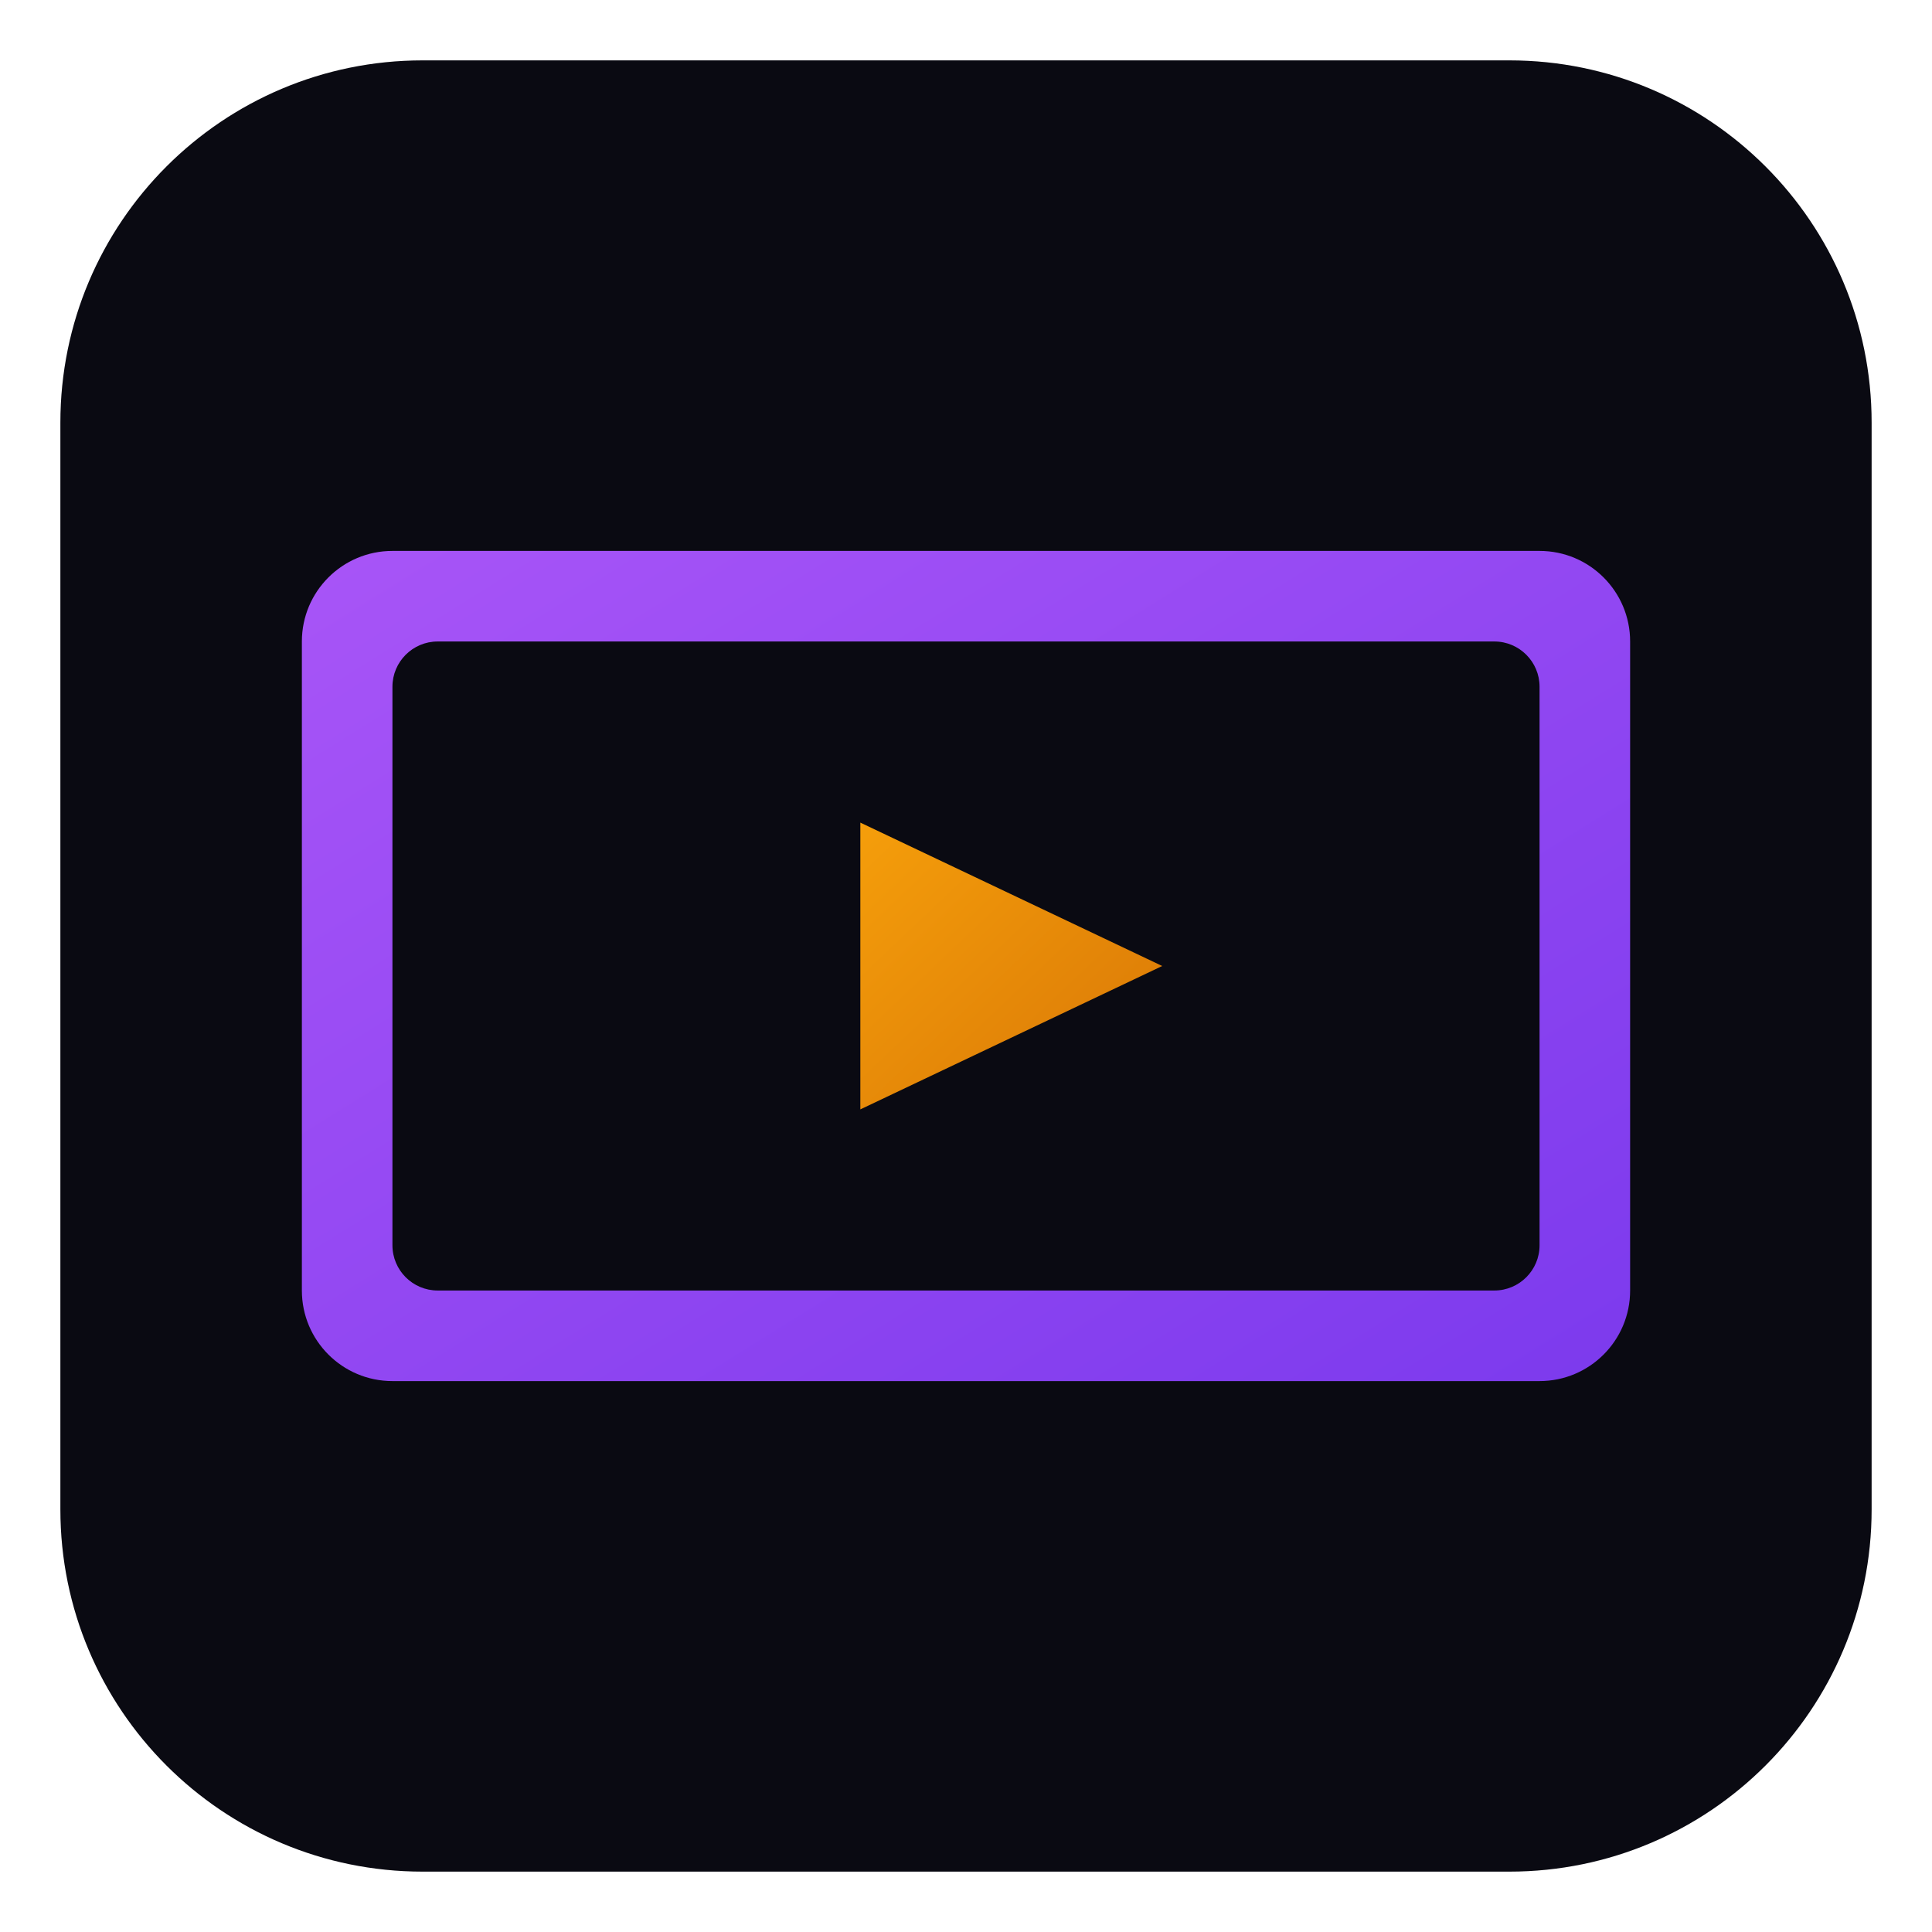
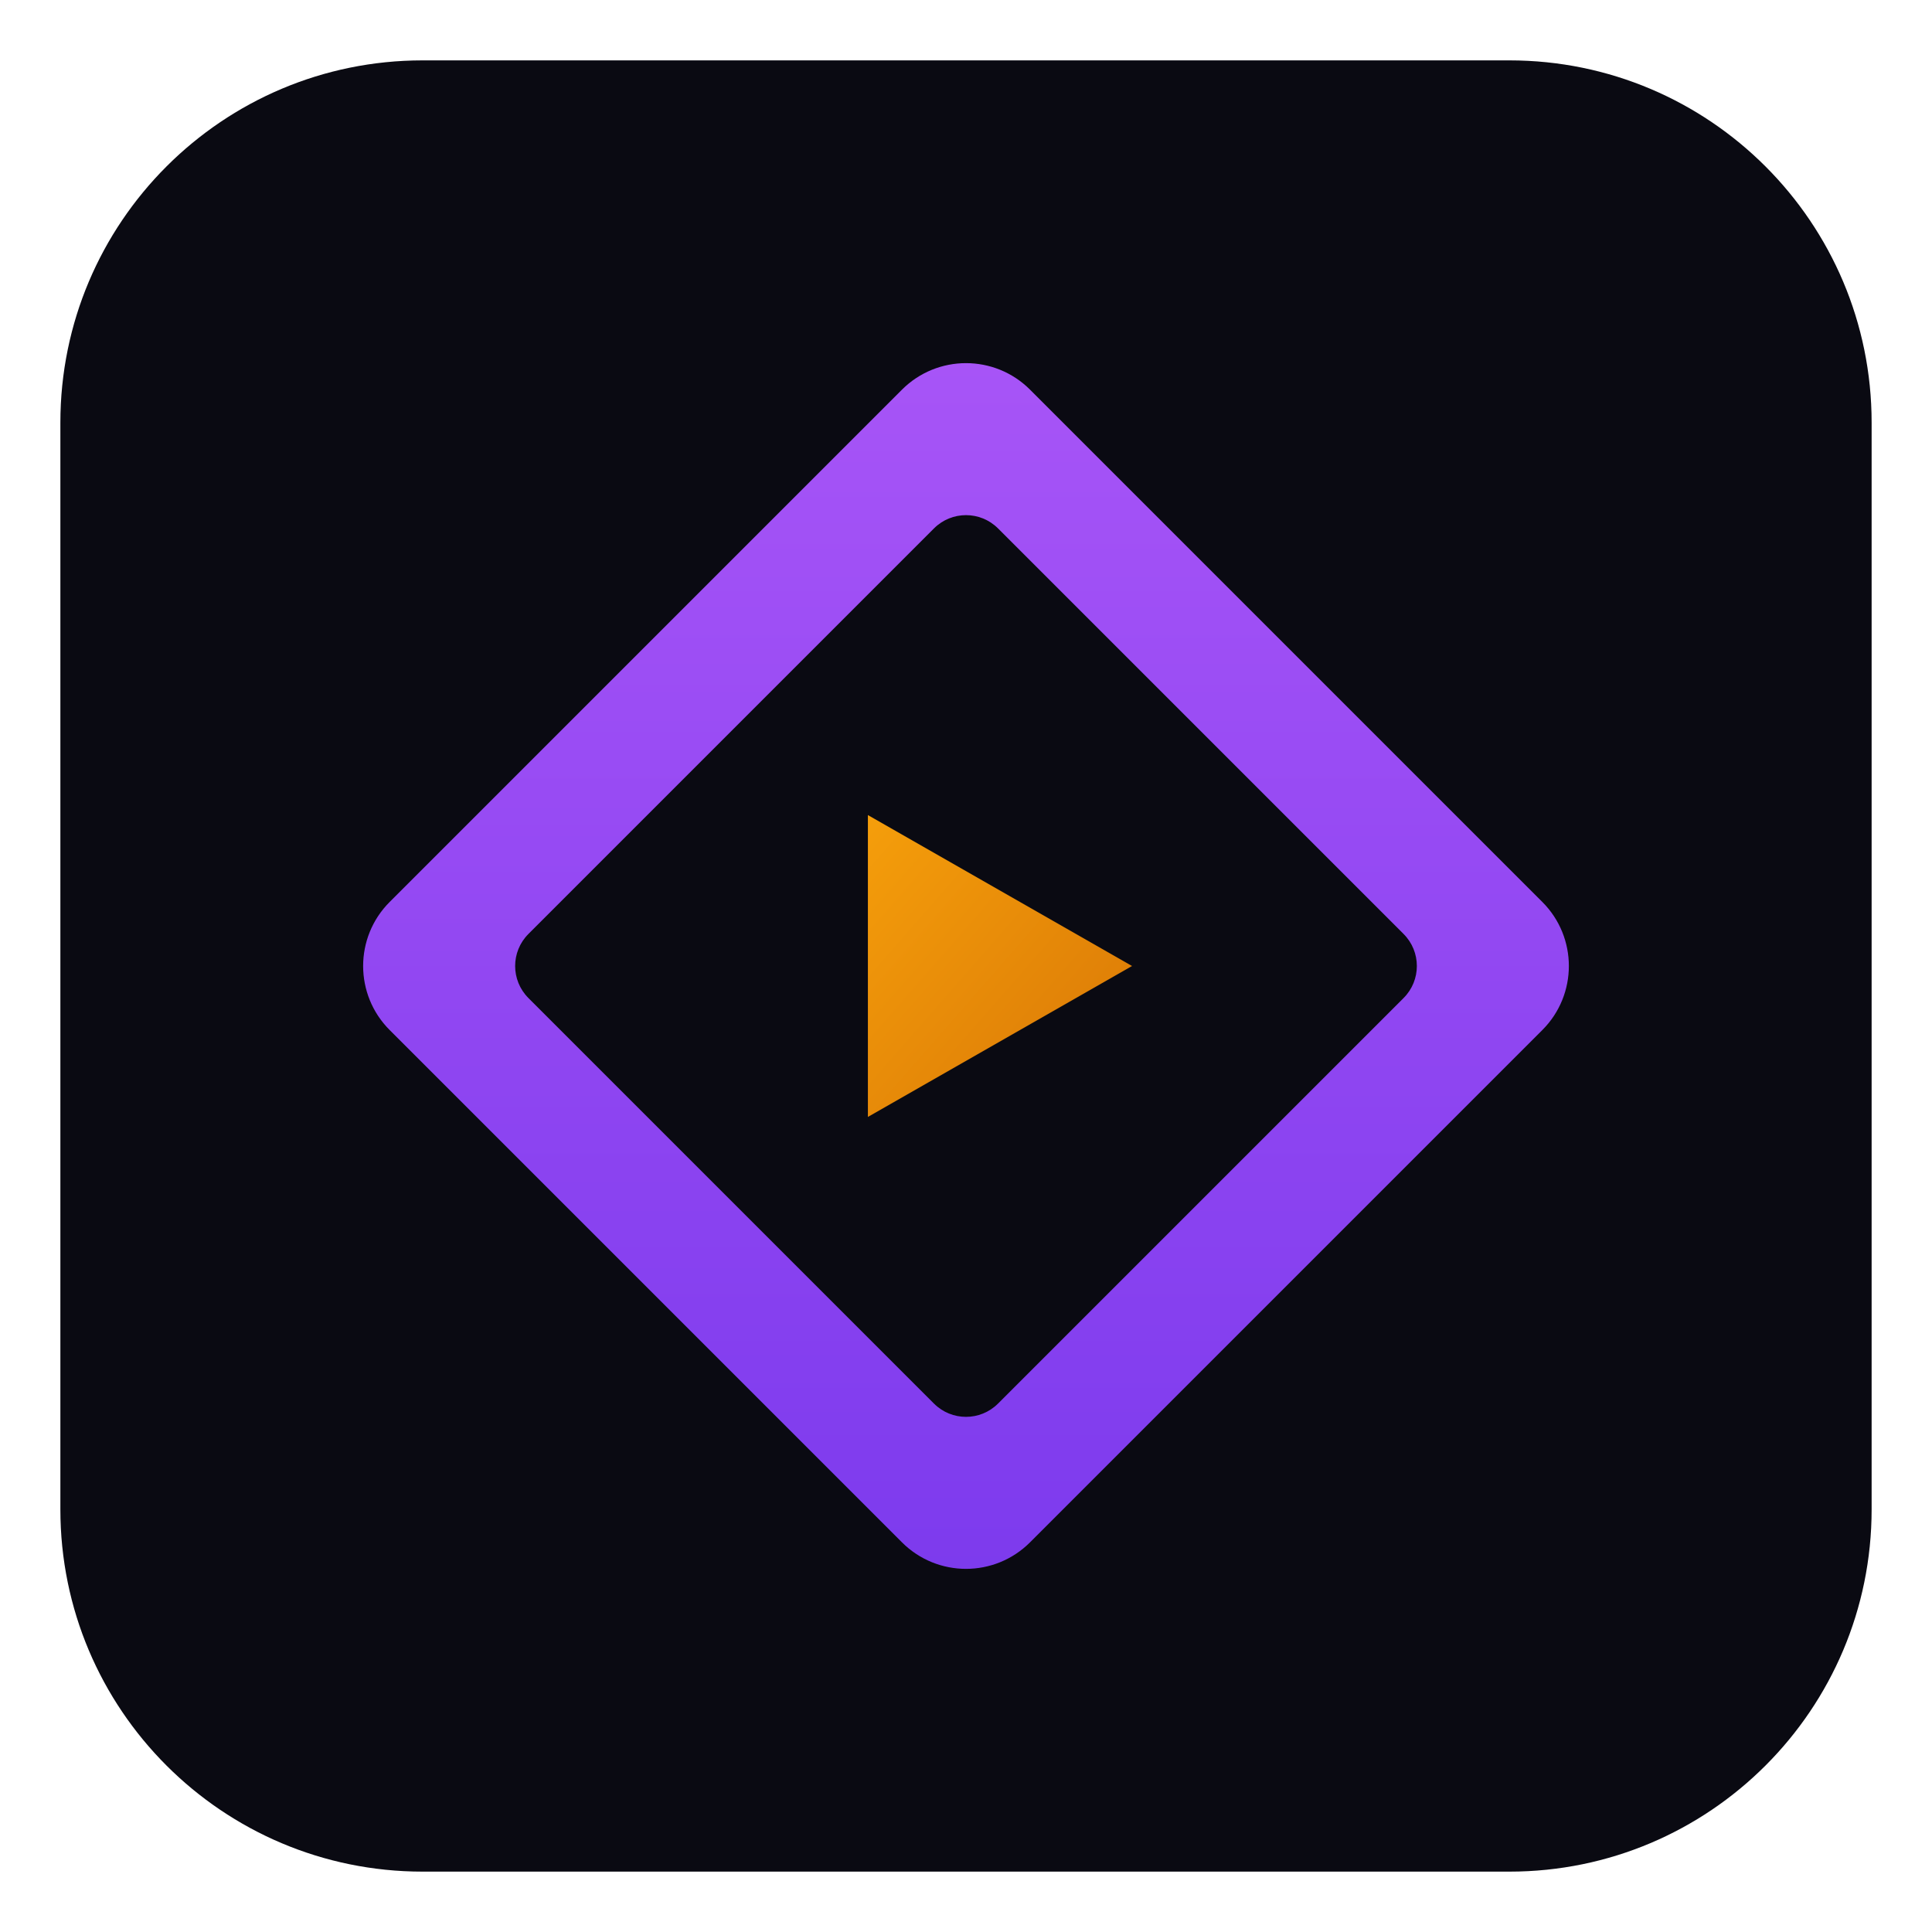
<svg xmlns="http://www.w3.org/2000/svg" viewBox="0 0 512 512">
  <defs>
    <linearGradient id="grad1" x1="0%" y1="0%" x2="100%" y2="100%">
      <stop offset="0%" style="stop-color:#a855f7;stop-opacity:1" />
      <stop offset="100%" style="stop-color:#7c3aed;stop-opacity:1" />
    </linearGradient>
    <linearGradient id="grad2" x1="0%" y1="0%" x2="100%" y2="100%">
      <stop offset="0%" style="stop-color:#f59e0b;stop-opacity:1" />
      <stop offset="100%" style="stop-color:#d97706;stop-opacity:1" />
    </linearGradient>
  </defs>
  <rect x="16" y="16" width="480" height="480" rx="96" fill="#0a0a12" />
-   <rect x="80" y="146" width="352" height="220" rx="24" fill="url(#grad1)" />
-   <rect x="104" y="170" width="304" height="172" rx="12" fill="#0a0a12" />
-   <polygon points="228,218 228,294 308,256" fill="url(#grad2)" />
+   <rect x="136" y="136" width="240" height="240" rx="24" fill="url(#grad1)" transform="rotate(45 256 256)" />
+   <rect x="168" y="168" width="176" height="176" rx="12" fill="#0a0a12" transform="rotate(45 256 256)" />
+   <polygon points="230,216 230,296 300,256" fill="url(#grad2)" />
</svg>
